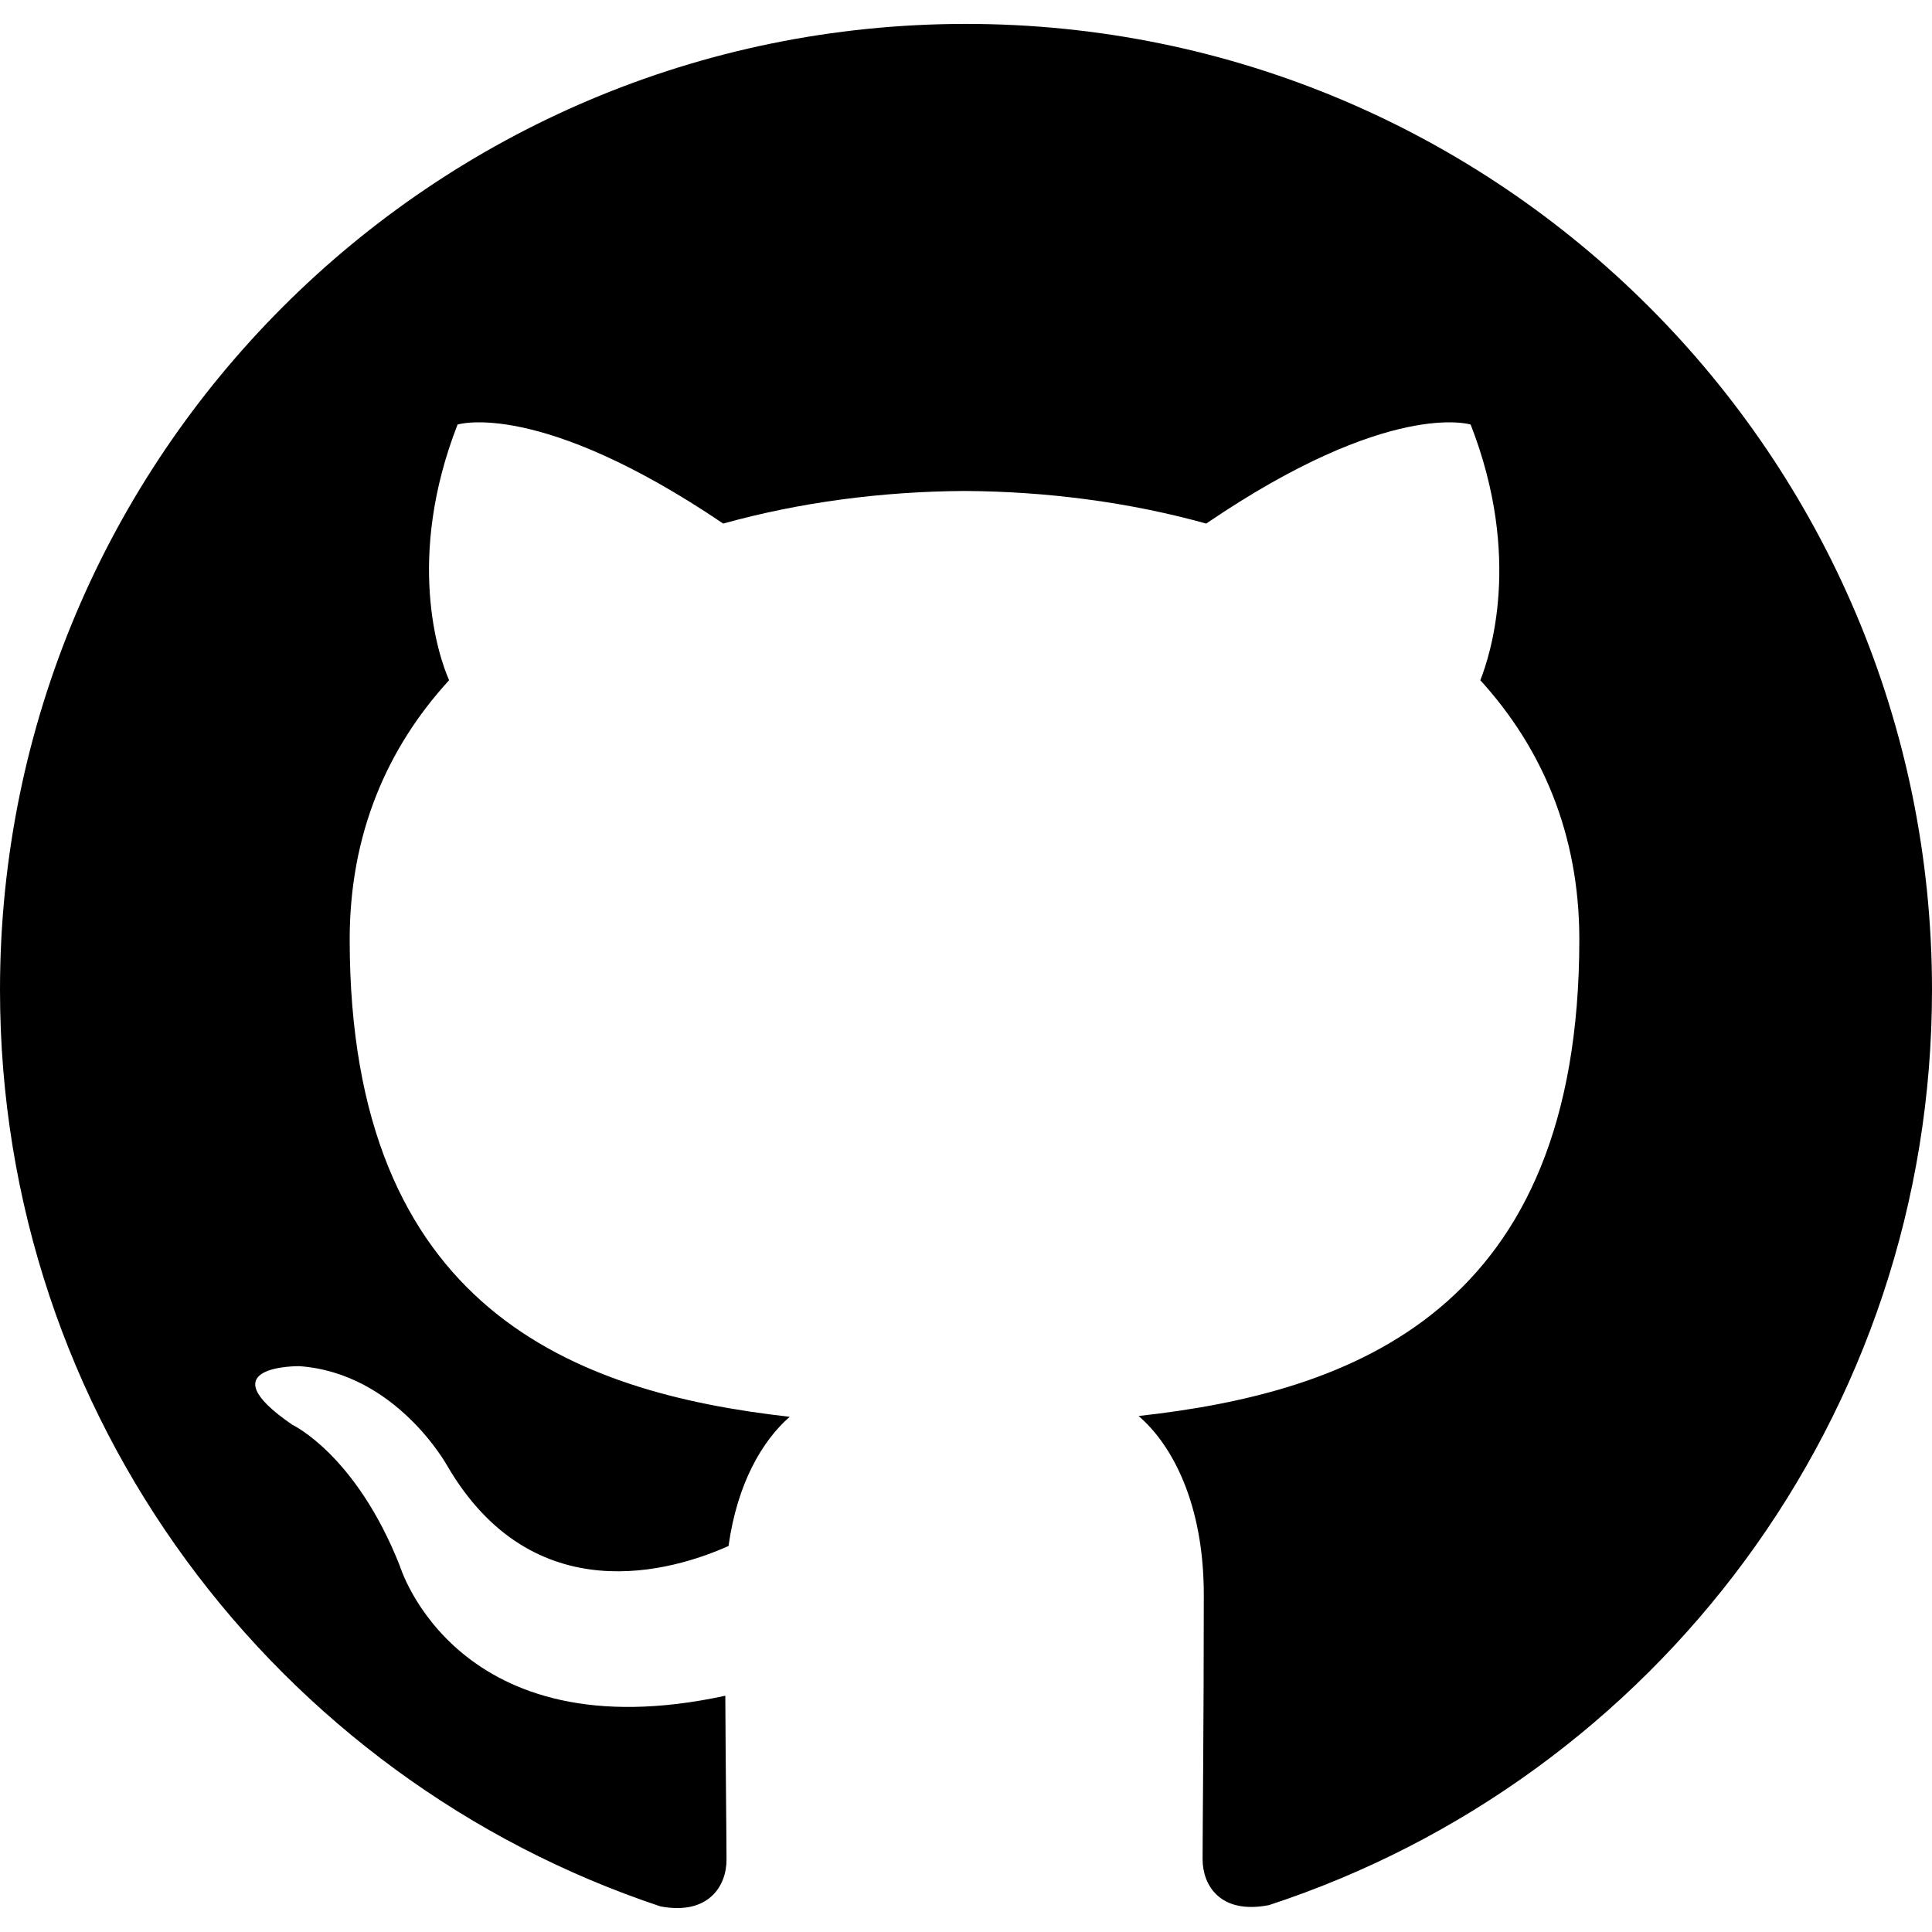
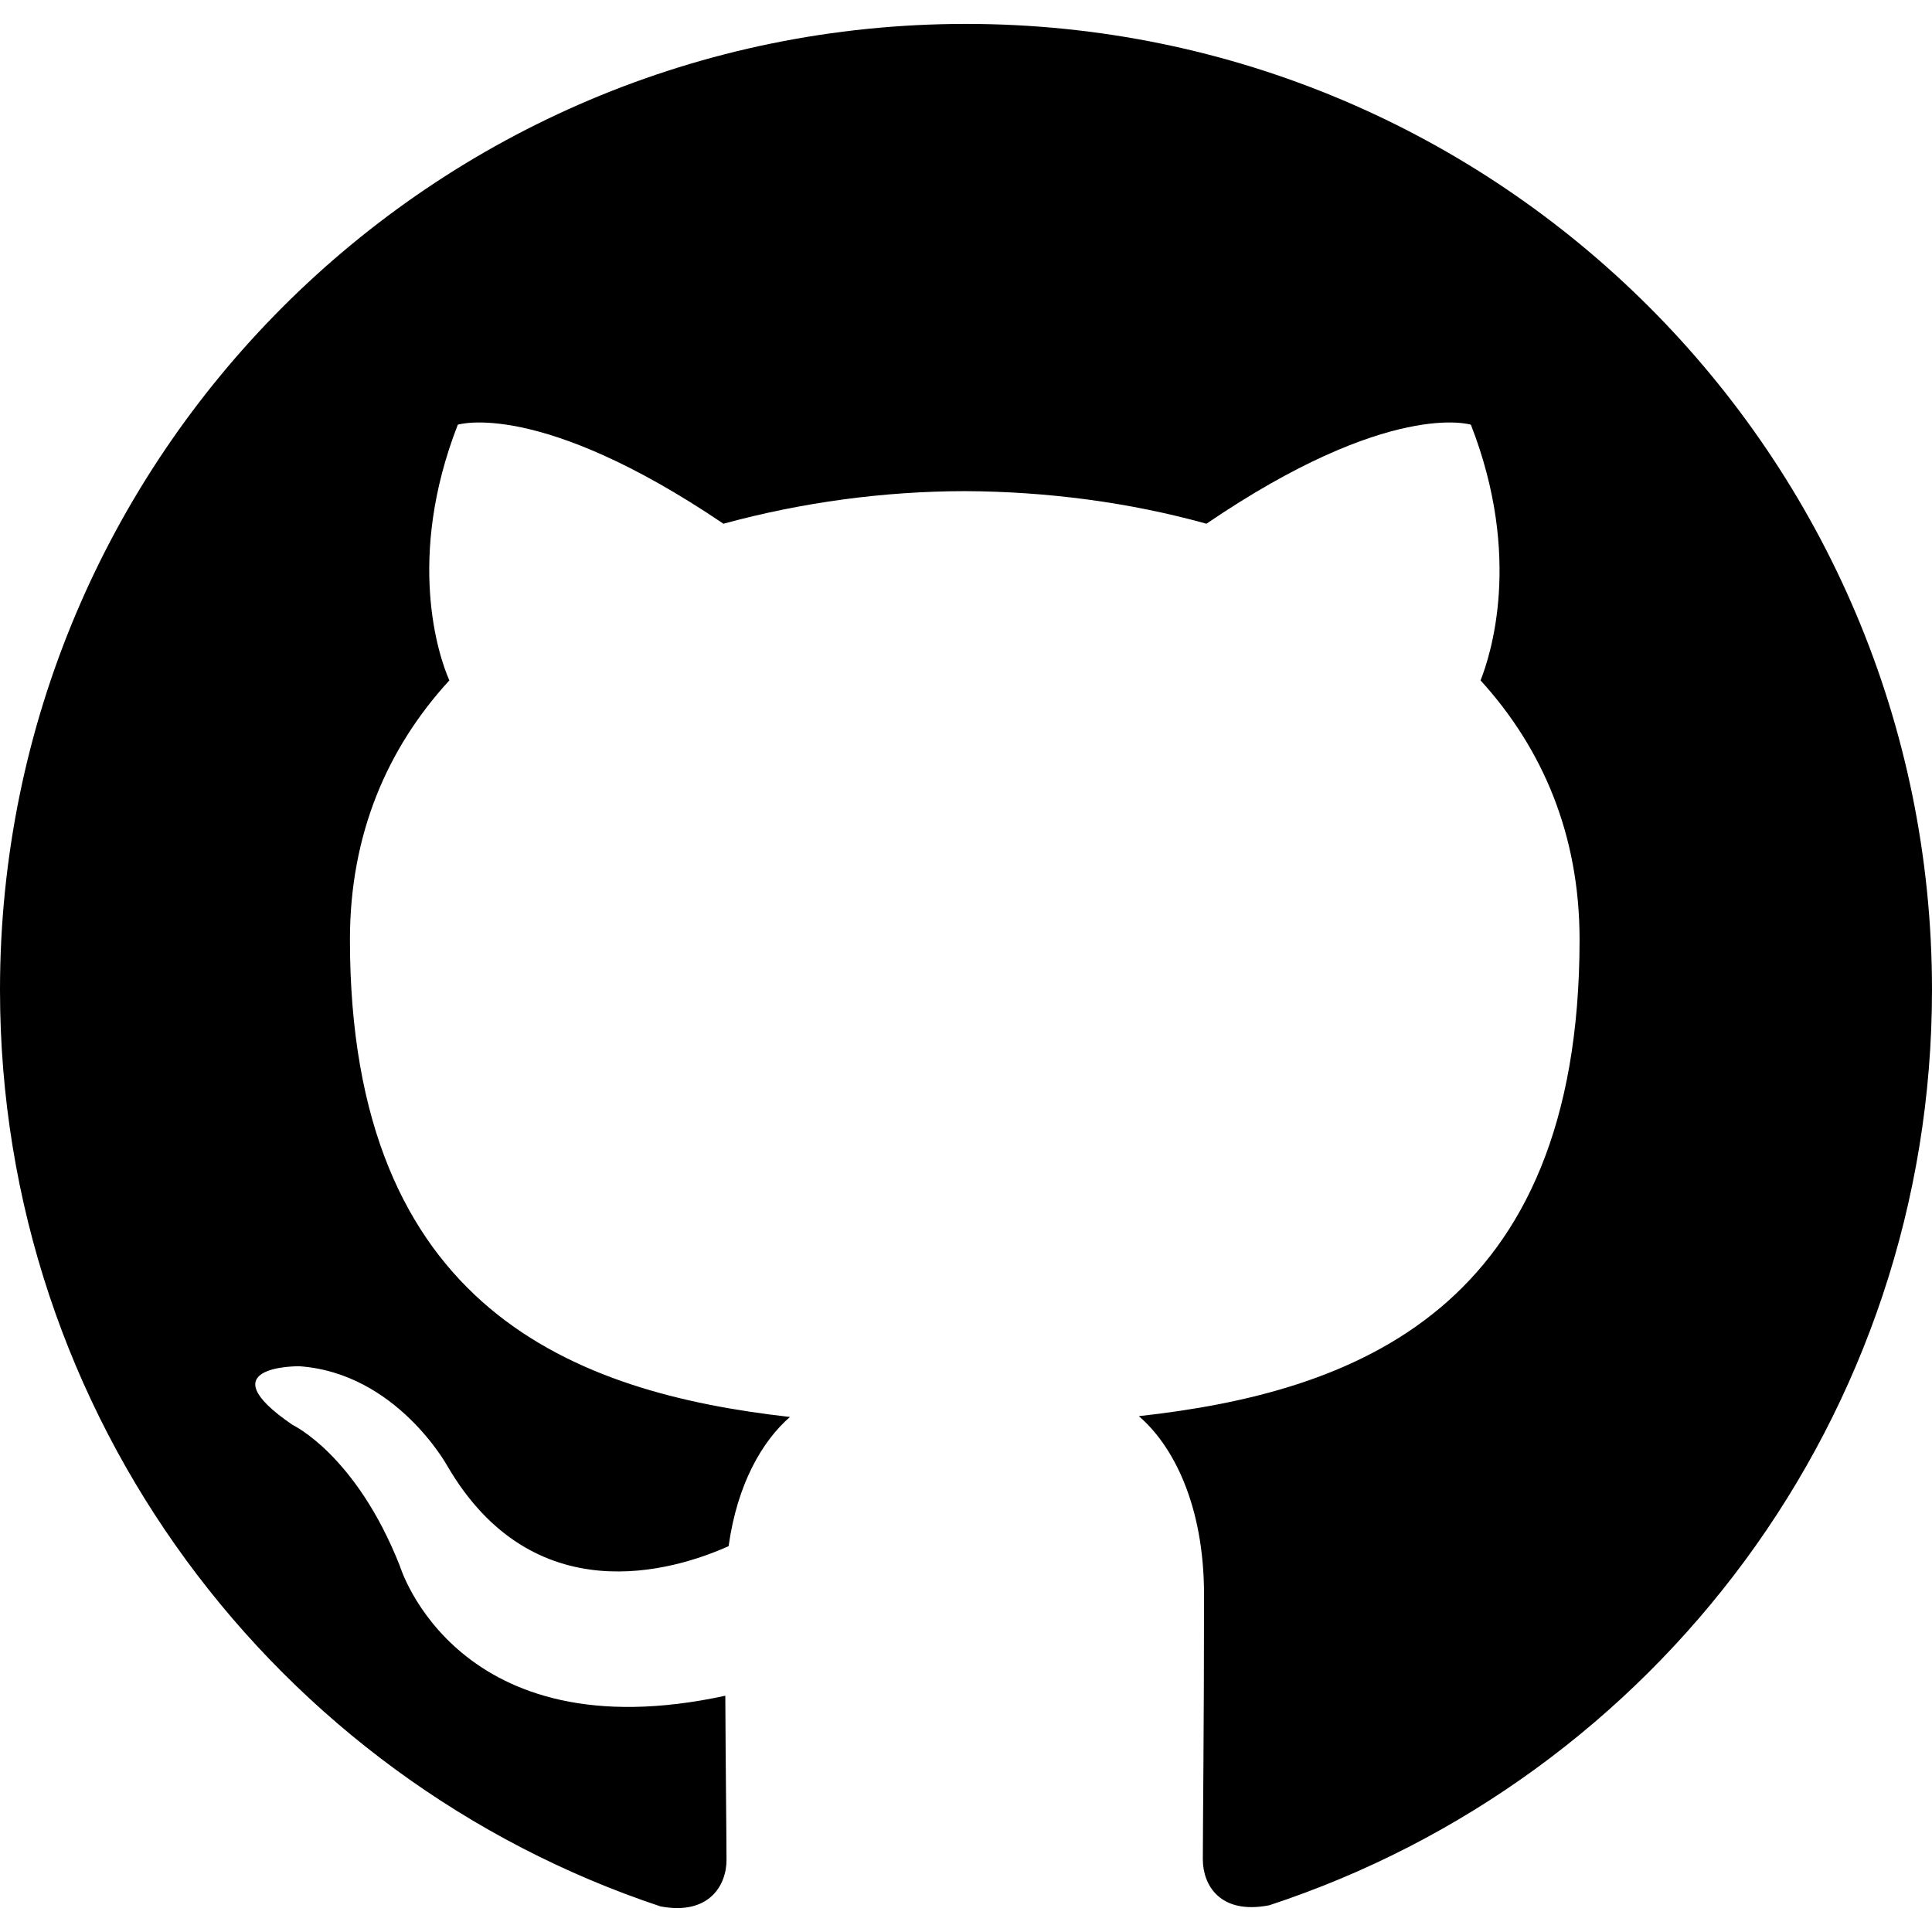
- <svg xmlns="http://www.w3.org/2000/svg" role="img" viewBox="0 0 24 24">
-   <path d="M12 .297c-6.63 0-12 5.373-12 12 0 5.303 3.438 9.8 8.205 11.385.6.113.82-.258.82-.577 0-.285-.01-1.04-.015-2.04-3.338.724-4.042-1.61-4.042-1.61C4.422 18.07 3.633 17.7 3.633 17.7c-1.087-.744.084-.729.084-.729 1.205.084 1.838 1.236 1.838 1.236 1.07 1.835 2.809 1.305 3.495.998.108-.776.417-1.305.76-1.605-2.665-.3-5.466-1.332-5.466-5.93 0-1.31.465-2.38 1.235-3.22-.135-.303-.54-1.523.105-3.176 0 0 1.005-.322 3.3 1.23.96-.267 1.98-.399 3-.405 1.02.006 2.04.138 3 .405 2.28-1.552 3.285-1.23 3.285-1.23.645 1.653.24 2.873.12 3.176.765.84 1.23 1.91 1.23 3.22 0 4.61-2.805 5.625-5.475 5.92.42.36.81 1.096.81 2.22 0 1.606-.015 2.896-.015 3.286 0 .315.21.69.825.57C20.565 22.092 24 17.592 24 12.297c0-6.627-5.373-12-12-12" />
+ <svg xmlns="http://www.w3.org/2000/svg" width="24" height="24" viewBox="0 0 24 24" fill="currentColor" aria-hidden="true">
+   <path d="M12 .297C5.37.297 0 5.67 0 12.297c0 5.303 3.438 9.8 8.205 11.385.6.113.82-.258.82-.577 0-.285-.01-1.04-.015-2.04-3.338.724-4.042-1.61-4.042-1.61-.546-1.385-1.333-1.754-1.333-1.754-1.09-.744.083-.729.083-.729 1.205.084 1.838 1.237 1.838 1.237 1.07 1.835 2.809 1.305 3.495.998.108-.775.418-1.305.762-1.605-2.665-.3-5.466-1.332-5.466-5.93 0-1.31.465-2.38 1.235-3.22-.135-.303-.54-1.523.105-3.176 0 0 1.005-.322 3.3 1.23a11.5 11.5 0 0 1 3-.405c1.02.005 2.04.138 3 .405 2.28-1.552 3.285-1.23 3.285-1.23.645 1.653.24 2.873.12 3.176.765.84 1.23 1.91 1.23 3.22 0 4.61-2.805 5.625-5.475 5.92.42.36.81 1.096.81 2.22 0 1.606-.015 2.896-.015 3.286 0 .315.21.69.825.57C20.565 22.092 24 17.592 24 12.297 24 5.67 18.627.297 12 .297Z" />
</svg>
